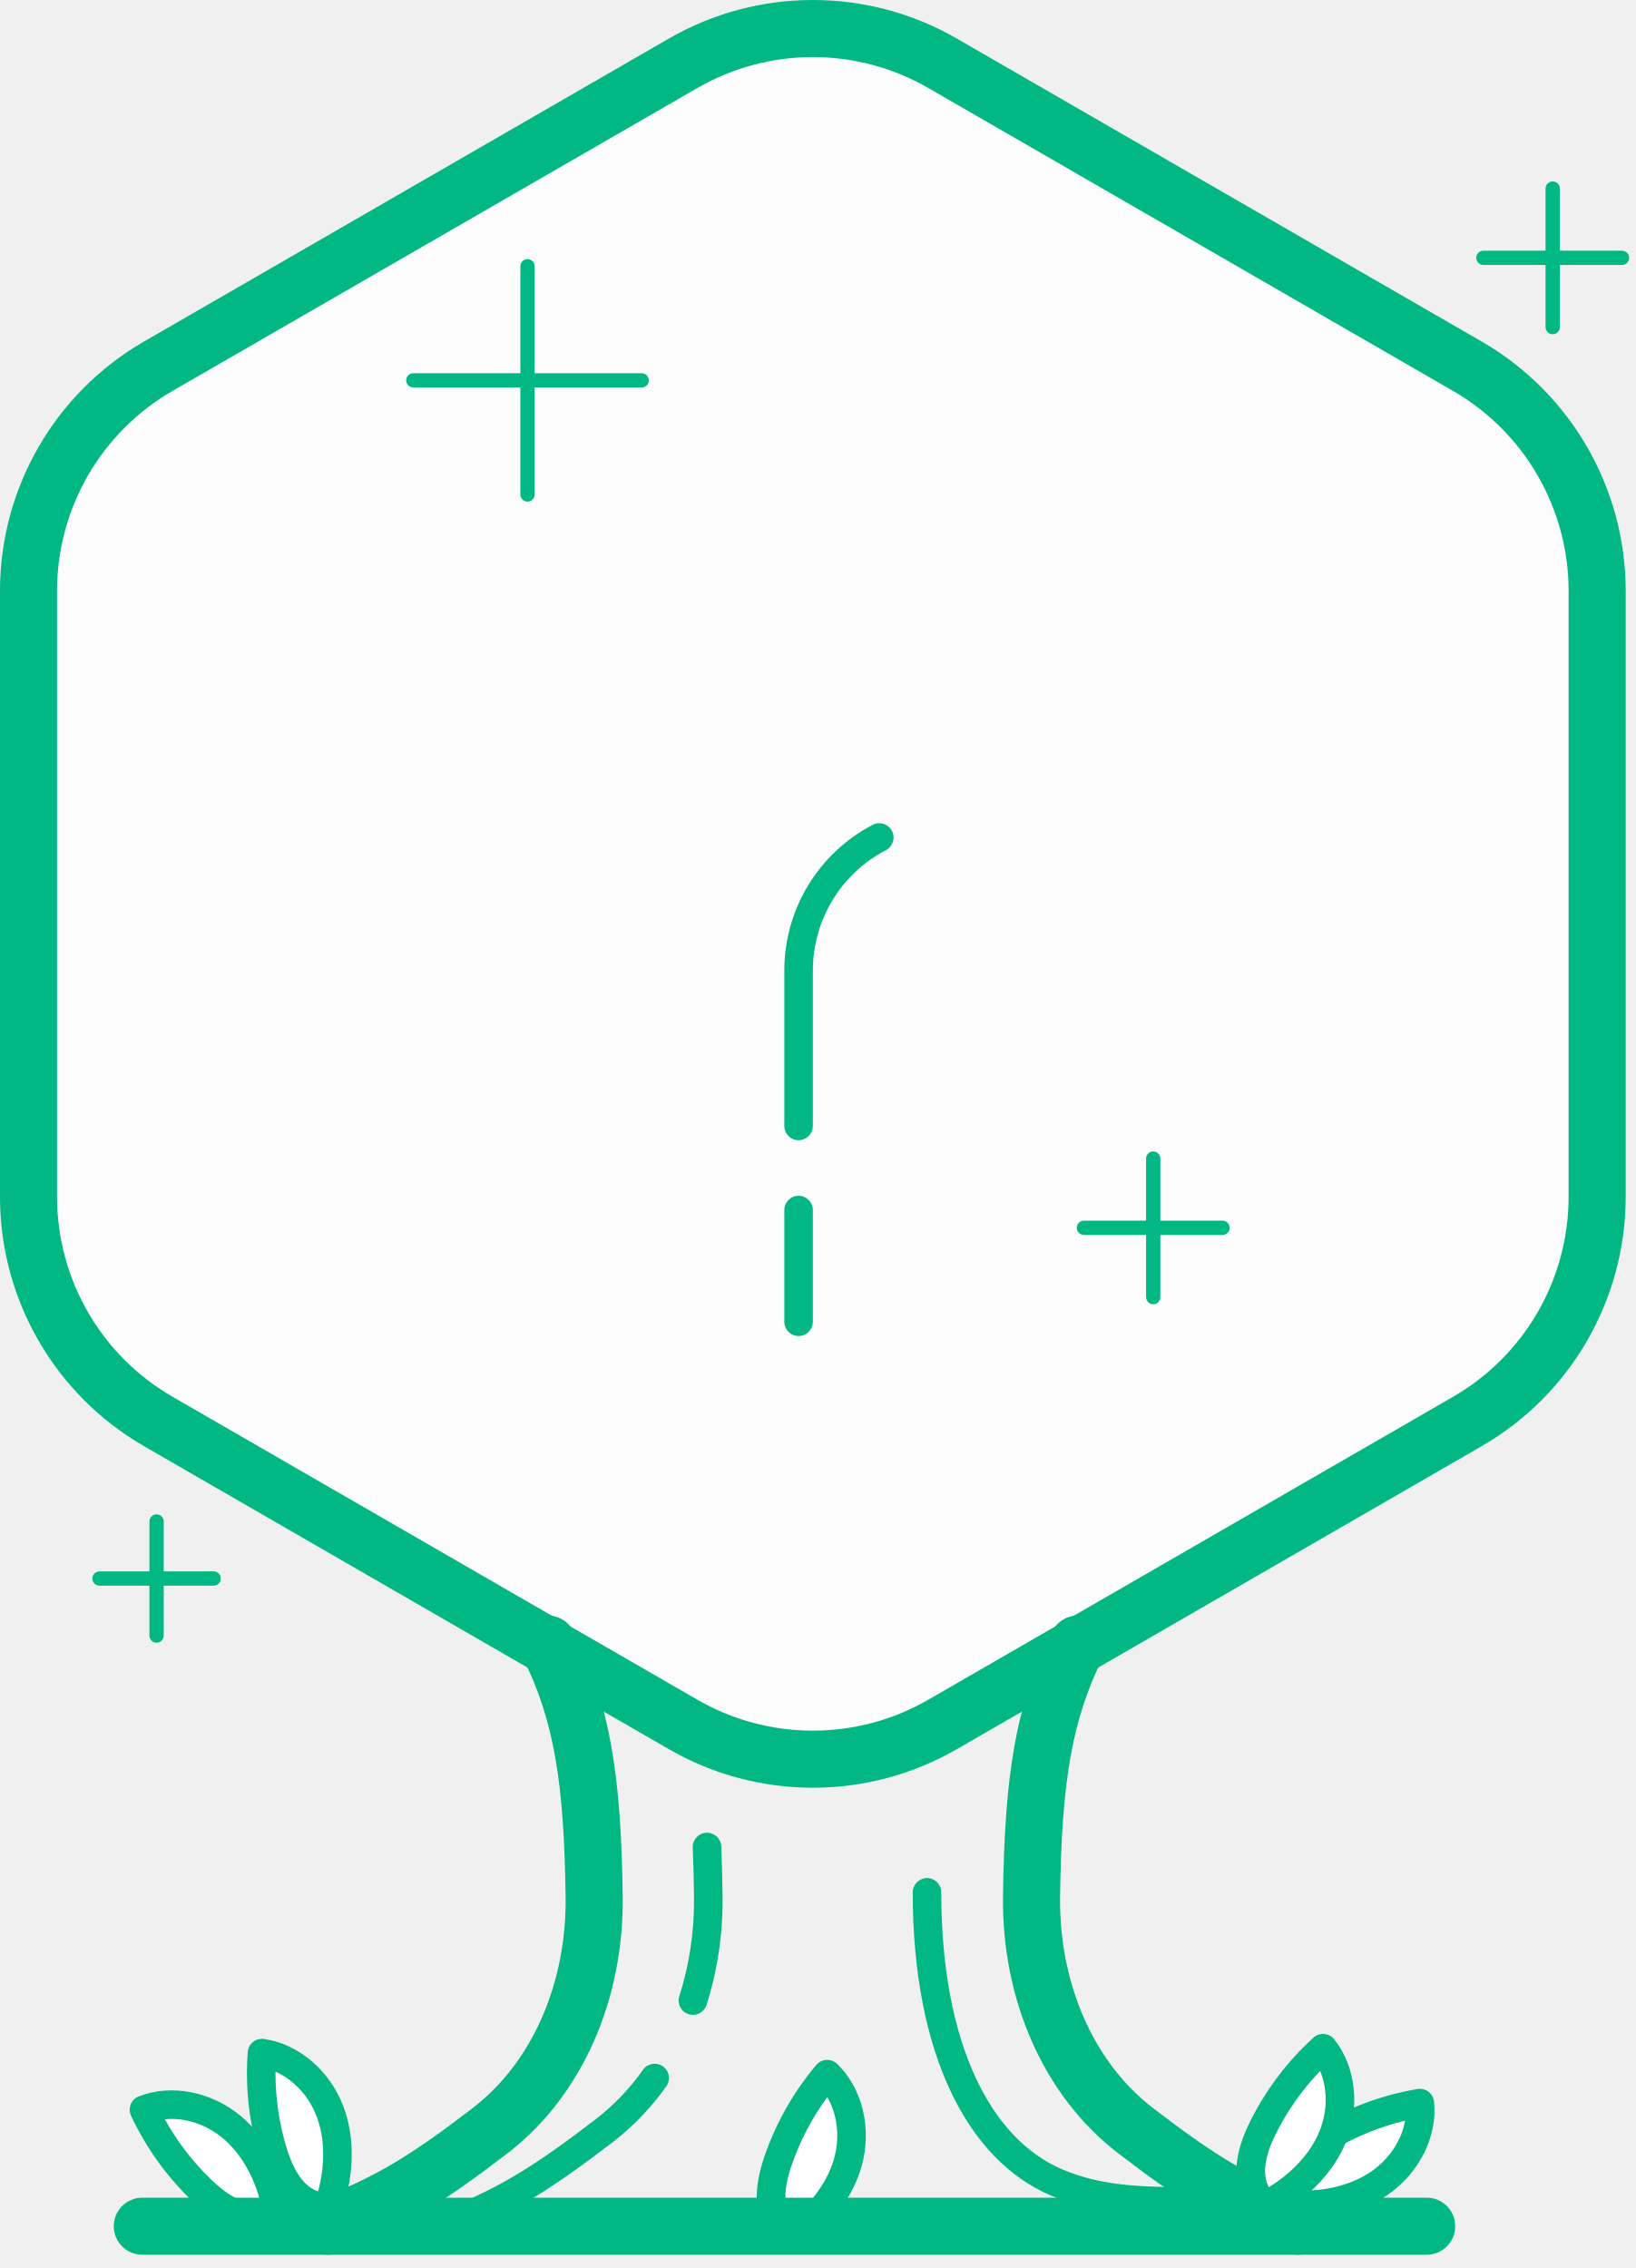
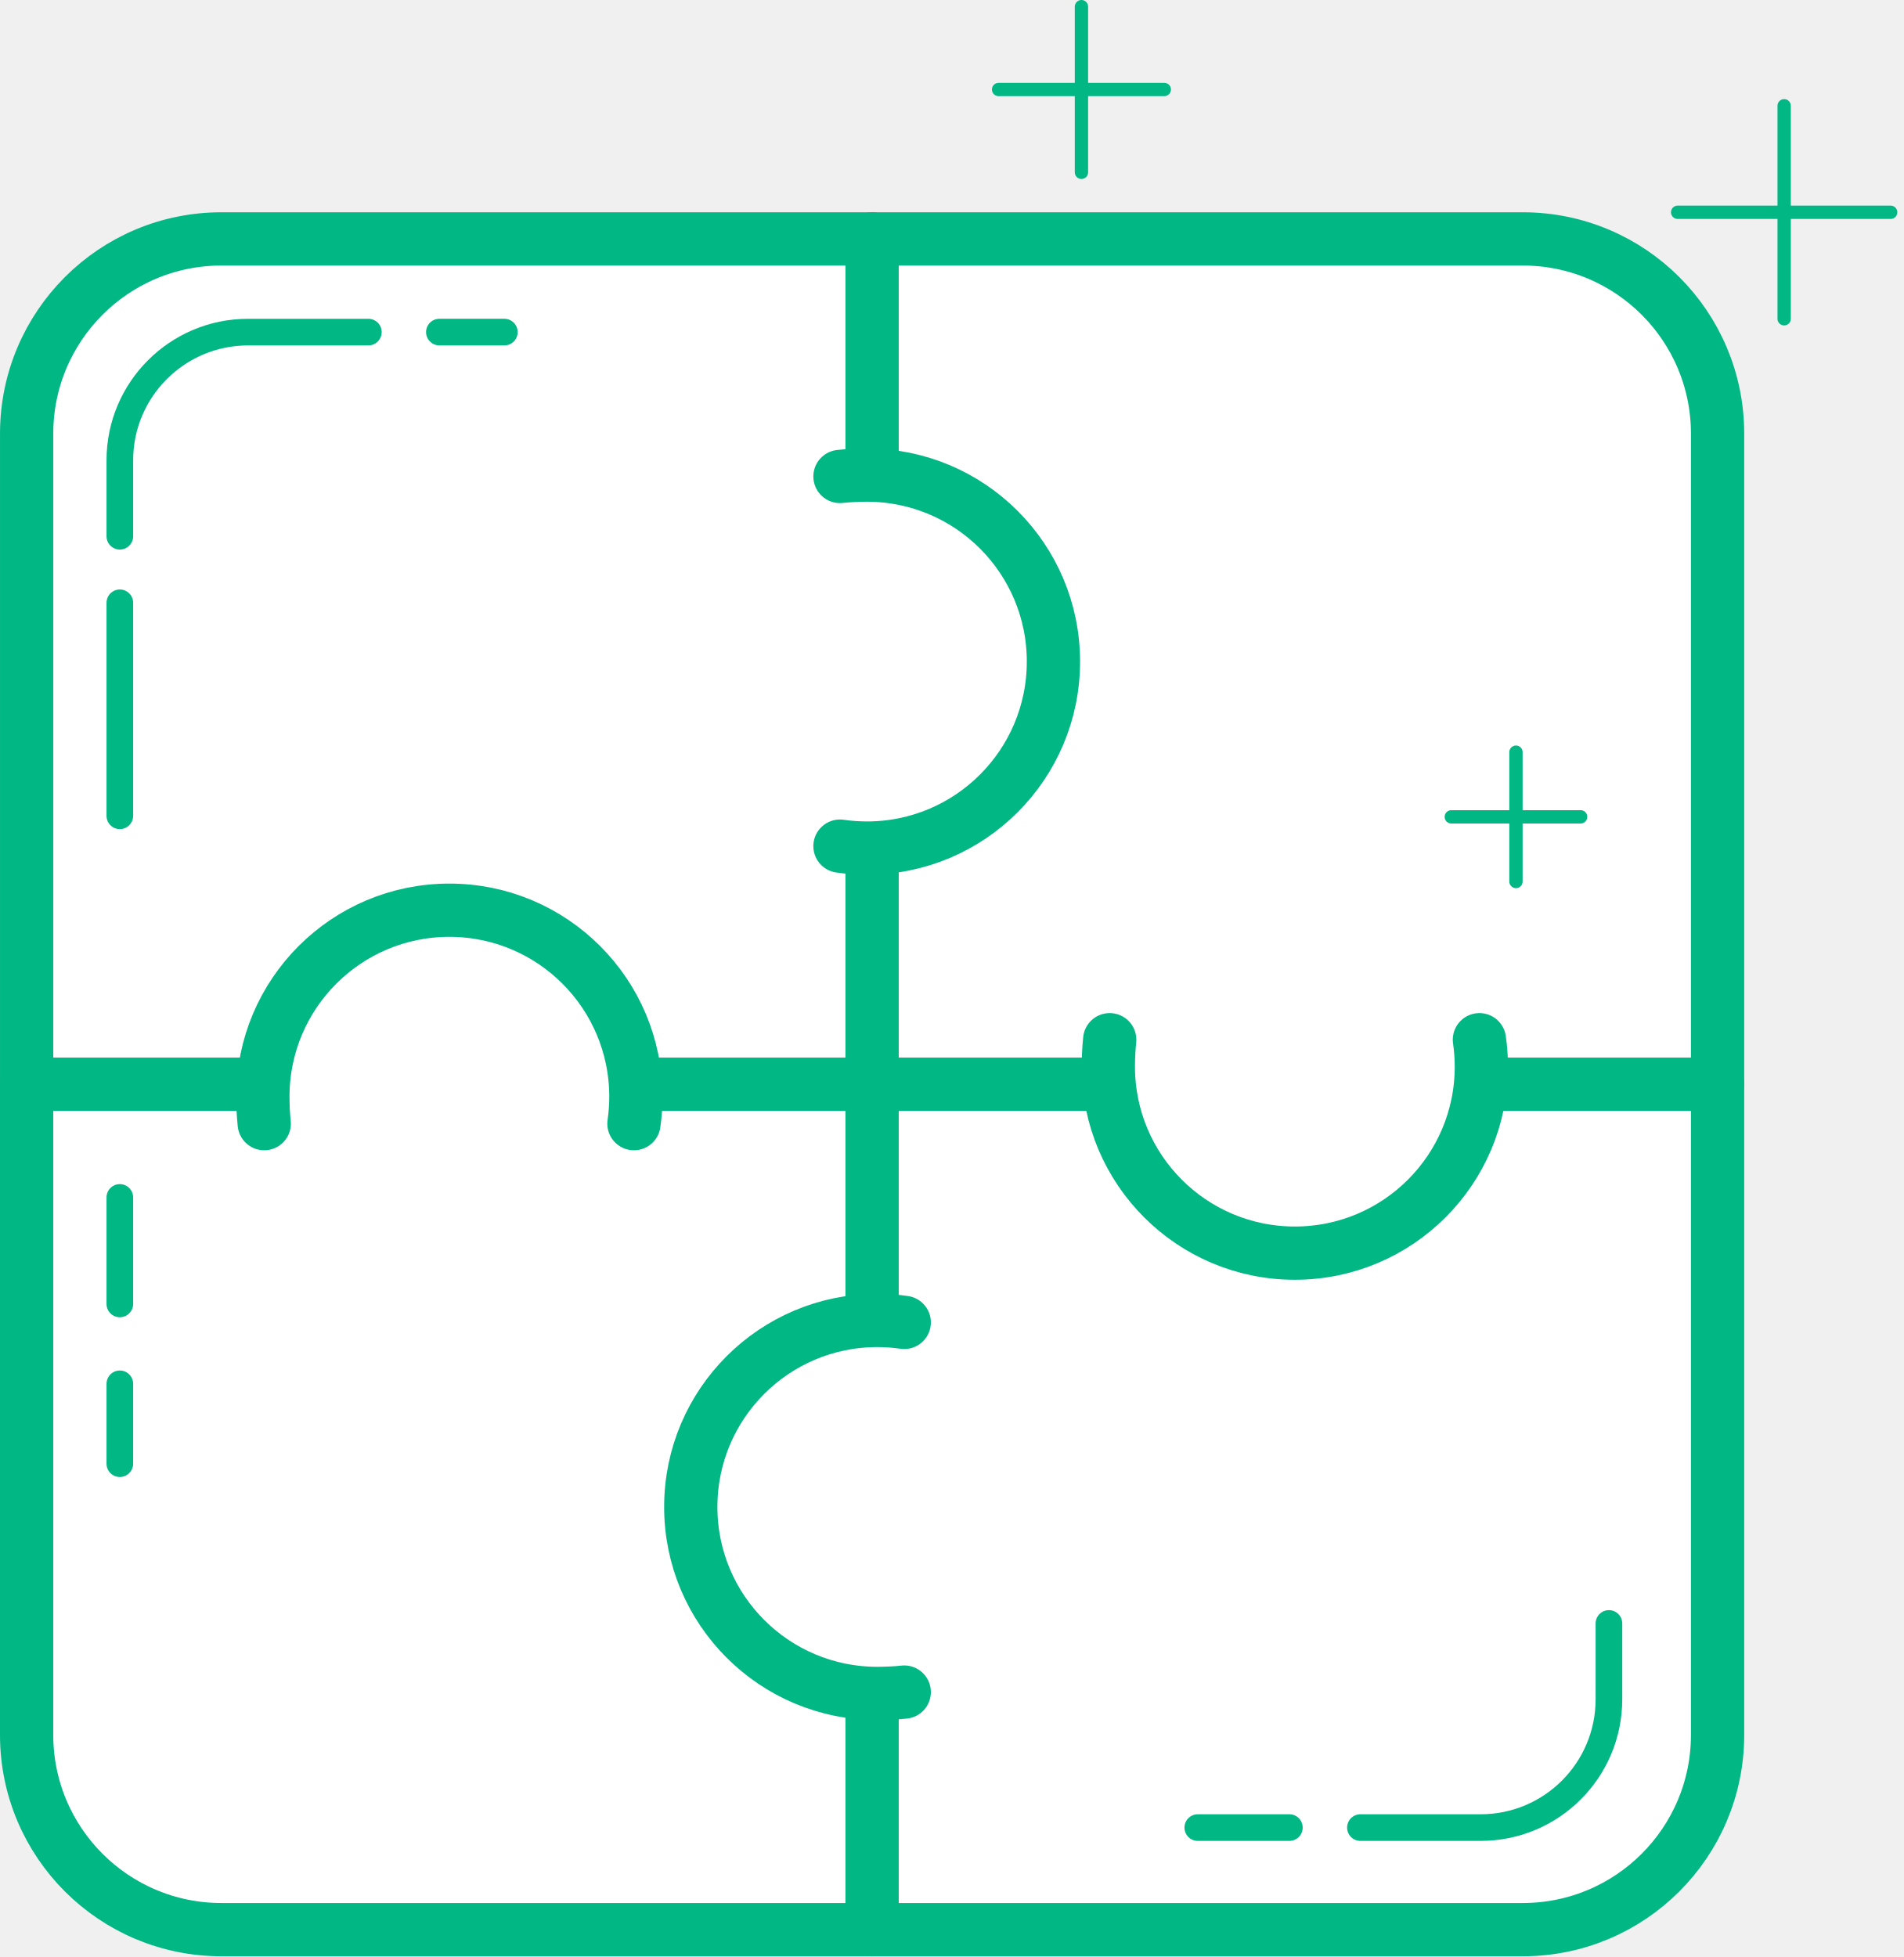
- <svg xmlns="http://www.w3.org/2000/svg" width="75" height="104" viewBox="0 0 75 104">
+ <svg xmlns="http://www.w3.org/2000/svg" width="143" height="147" viewBox="0 0 143 147">
  <g fill="none" fill-rule="evenodd">
-     <path d="M59.137 101.093c1.434.094 2.929-.171 4.111-.986 1.183-.817 1.993-2.24 1.848-3.669a12.37 12.37 0 0 0-4.299 1.583c-.91.545-1.822 1.339-1.892 2.396" fill="#FFF" />
-     <path d="M58.253 100.374c.078-1.193.906-2.135 2.208-2.914a13.025 13.025 0 0 1 4.527-1.667.654.654 0 0 1 .758.58c.166 1.624-.704 3.29-2.126 4.272-1.241.855-2.837 1.212-4.526 1.1a.654.654 0 0 1-.591-.813.653.653 0 0 1-.25-.558zm4.624-.806c.82-.566 1.387-1.434 1.54-2.324-1.154.276-2.266.729-3.284 1.339-.968.58-1.53 1.217-1.575 1.873 1.268.022 2.43-.275 3.319-.888zM6.85 69.768V75a.327.327 0 0 0 .655 0v-5.232a.327.327 0 0 0-.654 0z" fill="#01B784" fill-rule="nonzero" />
-     <path d="M9.794 72.057H4.561a.327.327 0 1 0 0 .654h5.233a.327.327 0 1 0 0-.654z" fill="#01B784" fill-rule="nonzero" />
-     <path d="M31.316 2.902L7.258 16.792a11.898 11.898 0 0 0-5.95 10.305v27.78c0 4.252 2.267 8.18 5.95 10.305l24.058 13.892a11.898 11.898 0 0 0 11.9 0l24.058-13.892a11.897 11.897 0 0 0 5.95-10.304v-27.78a11.9 11.9 0 0 0-5.95-10.305L43.216 2.903a11.898 11.898 0 0 0-11.9 0" fill="#FCFCFC" />
-     <path d="M30.662 1.77a13.206 13.206 0 0 1 13.208 0l24.058 13.89a13.209 13.209 0 0 1 6.604 11.437v27.78c0 4.72-2.518 9.08-6.604 11.438L43.87 80.207a13.206 13.206 0 0 1-13.208 0L6.604 66.315A13.203 13.203 0 0 1 0 54.878v-27.78c0-4.72 2.517-9.08 6.604-11.438L30.662 1.77zm1.309 2.265L7.91 17.925a10.59 10.59 0 0 0-5.295 9.172v27.78c0 3.785 2.019 7.282 5.296 9.172L31.97 77.941a10.59 10.59 0 0 0 10.59 0l24.06-13.892a10.59 10.59 0 0 0 5.295-9.171v-27.78c0-3.784-2.02-7.28-5.296-9.172L42.562 4.036a10.59 10.59 0 0 0-10.591 0z" fill="#01B784" fill-rule="nonzero" />
-     <path d="M37.266 51.63v-7.123c0-2.321 1.29-4.45 3.348-5.523a.654.654 0 1 0-.605-1.16 7.537 7.537 0 0 0-4.051 6.683v7.123a.654.654 0 1 0 1.308 0zM37.266 60.61v-5.124a.654.654 0 0 0-1.308 0v5.124a.654.654 0 0 0 1.308 0zM52.544 53.125v6.354a.327.327 0 1 0 .654 0v-6.354a.327.327 0 0 0-.654 0z" fill="#01B784" fill-rule="nonzero" />
-     <path d="M56.047 55.974h-6.354a.327.327 0 0 0 0 .654h6.354a.327.327 0 0 0 0-.654zM70.858 8.647V15a.327.327 0 0 0 .654 0V8.647a.327.327 0 1 0-.654 0z" fill="#01B784" fill-rule="nonzero" />
-     <path d="M74.362 11.496h-6.354a.327.327 0 0 0 0 .654h6.354a.327.327 0 1 0 0-.654zM15.504 103.302c3.005-1.177 4.72-2.232 7.745-4.548 3.476-2.661 5.362-7.122 5.3-11.817-.076-5.523-.574-8.794-2.265-12.139a1.308 1.308 0 1 0-2.335 1.18c1.465 2.898 1.913 5.84 1.983 10.994.052 3.913-1.498 7.58-4.274 9.704-2.848 2.181-4.37 3.117-7.108 4.19a1.308 1.308 0 1 0 .954 2.436zM32.39 91.937c.51-1.592.76-3.294.737-4.992a75.4 75.4 0 0 0-.06-2.278.654.654 0 1 0-1.308.057c.03.676.048 1.39.06 2.238.02 1.558-.208 3.12-.674 4.576a.654.654 0 0 0 1.246.399zM20.498 102.693c2.938-1.15 4.605-2.176 7.586-4.459a11.889 11.889 0 0 0 2.464-2.567.654.654 0 0 0-1.066-.758 10.582 10.582 0 0 1-2.193 2.287c-2.893 2.214-4.463 3.18-7.268 4.28a.654.654 0 0 0 .477 1.217zM59.982 100.866c-2.739-1.073-4.26-2.009-7.108-4.19-2.776-2.125-4.326-5.791-4.274-9.705.07-5.153.518-8.095 1.982-10.993a1.308 1.308 0 0 0-2.335-1.18c-1.69 3.345-2.188 6.616-2.263 12.138-.063 4.696 1.823 9.157 5.3 11.818 3.024 2.316 4.74 3.371 7.744 4.548a1.308 1.308 0 0 0 .954-2.436zM23.857 12.208v10.465a.327.327 0 0 0 .654 0V12.208a.327.327 0 1 0-.654 0z" fill="#01B784" fill-rule="nonzero" />
-     <path d="M29.417 17.114H18.95a.327.327 0 1 0 0 .654h10.466a.327.327 0 0 0 0-.654zM55.027 100.287c-3.066.038-4.682-.121-6.303-.8-3.333-1.4-5.57-5.838-5.57-12.714a.654.654 0 0 0-1.309 0c0 7.354 2.488 12.29 6.373 13.92 1.837.77 3.587.942 6.826.902a.654.654 0 0 0-.017-1.308z" fill="#01B784" fill-rule="nonzero" />
-     <path d="M12.676 101.241c-.29-1.407-.946-2.778-2.048-3.7-1.101-.922-2.69-1.323-4.028-.801a12.38 12.38 0 0 0 2.673 3.72c.767.731 1.775 1.4 2.813 1.184" fill="#FFF" />
-     <path d="M12.219 102.284c-1.17.244-2.3-.303-3.397-1.35a13.033 13.033 0 0 1-2.814-3.918.654.654 0 0 1 .355-.886c1.522-.593 3.36-.2 4.685.909 1.157.968 1.926 2.412 2.268 4.07a.654.654 0 0 1-.626.786.653.653 0 0 1-.471.39zm-2.01-4.242c-.765-.64-1.753-.954-2.652-.863a11.734 11.734 0 0 0 2.167 2.808c.817.779 1.581 1.15 2.225 1.017-.316-1.227-.912-2.268-1.74-2.962z" fill="#01B784" fill-rule="nonzero" />
-     <path d="M36.383 102.514c1.155-.855 2.126-2.024 2.501-3.41.376-1.387.074-2.996-.96-3.993a12.393 12.393 0 0 0-2.258 3.986c-.342 1.003-.527 2.199.104 3.05" fill="#FFF" />
-     <path d="M35.244 102.537c-.712-.961-.688-2.215-.197-3.651a13.047 13.047 0 0 1 2.378-4.197.654.654 0 0 1 .953-.05c1.176 1.135 1.59 2.968 1.138 4.637-.394 1.454-1.383 2.757-2.744 3.764a.654.654 0 0 1-.977-.239.653.653 0 0 1-.551-.264zm3.009-3.603c.26-.963.132-1.992-.326-2.77a11.737 11.737 0 0 0-1.642 3.144c-.365 1.069-.382 1.918.008 2.447.982-.802 1.678-1.78 1.96-2.821z" fill="#01B784" fill-rule="nonzero" />
-     <path d="M58.162 101.058c1.257-.694 2.372-1.728 2.925-3.053.554-1.326.465-2.962-.43-4.084a12.39 12.39 0 0 0-2.76 3.656c-.47.95-.809 2.112-.295 3.038" fill="#FFF" />
-     <path d="M57.03 100.932c-.58-1.044-.393-2.283.28-3.645a13.043 13.043 0 0 1 2.907-3.85.654.654 0 0 1 .951.076c1.018 1.277 1.188 3.149.523 4.744-.581 1.392-1.732 2.556-3.212 3.374a.654.654 0 0 1-.937-.365.653.653 0 0 1-.512-.334zm3.454-3.179c.383-.92.39-1.957.038-2.788-.82.856-1.511 1.838-2.04 2.902-.5 1.013-.627 1.852-.31 2.428 1.078-.666 1.895-1.545 2.312-2.542z" fill="#01B784" fill-rule="nonzero" />
-     <path d="M15.102 101.046c.435-1.368.536-2.885.027-4.228s-1.695-2.47-3.119-2.672a12.414 12.414 0 0 0 .508 4.554c.31 1.012.862 2.089 1.872 2.41" fill="#FFF" />
-     <path d="M14.192 101.733c-1.14-.362-1.855-1.392-2.3-2.842a13.068 13.068 0 0 1-.534-4.794.654.654 0 0 1 .744-.599c1.618.23 3.026 1.472 3.639 3.088.534 1.41.497 3.046-.016 4.659a.654.654 0 0 1-.931.379.653.653 0 0 1-.602.109zm.325-4.683c-.353-.932-1.06-1.69-1.887-2.052a11.76 11.76 0 0 0 .513 3.51c.33 1.078.815 1.776 1.441 1.977.326-1.225.316-2.425-.067-3.435z" fill="#01B784" fill-rule="nonzero" />
-     <path d="M6.524 103.392h58.885a1.308 1.308 0 1 0 0-2.616H6.524a1.308 1.308 0 1 0 0 2.616z" fill="#01B784" fill-rule="nonzero" />
+     <path d="M16.629 17.945h48.872v63.5h-63.5V32.573c0-8.078 6.548-14.628 14.628-14.628" fill="#FFF" />
+     <path d="M16.629 17.945h48.872v63.5h-63.5V32.573c0-8.078 6.548-14.628 14.628-14.628z" stroke="#01B784" stroke-width="4" stroke-linecap="round" stroke-linejoin="round" />
+     <path d="M9 61.279v-16M33 24.945h4.88M9 40.28v-5.7c0-5.32 4.314-9.634 9.636-9.634h9.03" stroke="#01B784" stroke-width="2" stroke-linecap="round" stroke-linejoin="round" />
+     <path d="M2 81.445h63.5v63.5H16.628C8.55 144.945 2 138.395 2 130.317V81.445z" fill="#FFF" />
+     <path d="M2 81.445h63.5v63.5H16.628C8.55 144.945 2 138.395 2 130.317V81.445z" stroke="#01B784" stroke-width="4" stroke-linecap="round" stroke-linejoin="round" />
+     <path d="M19.845 84.403a19.905 19.905 0 0 1-.102-2.024c0-7.736 6.27-14.008 14.008-14.008 7.736 0 14.008 6.272 14.008 14.008 0 .688-.05 1.362-.146 2.024" fill="#FFF" />
+     <path d="M19.845 84.403a19.905 19.905 0 0 1-.102-2.024c0-7.736 6.27-14.008 14.008-14.008 7.736 0 14.008 6.272 14.008 14.008 0 .688-.05 1.362-.146 2.024" stroke="#01B784" stroke-width="4" stroke-linecap="round" stroke-linejoin="round" />
+     <path d="M65.5 17.945h48.872c8.078 0 14.628 6.55 14.628 14.628v48.872H65.5v-63.5z" fill="#FFF" />
+     <path d="M65.5 17.945h48.872c8.078 0 14.628 6.55 14.628 14.628v48.872H65.5v-63.5z" stroke="#01B784" stroke-width="4" stroke-linecap="round" stroke-linejoin="round" />
+     <path d="M65.5 81.445H129v48.872c0 8.078-6.55 14.628-14.628 14.628H65.5v-63.5z" fill="#FFF" />
+     <path d="M65.5 81.445H129v48.872c0 8.078-6.55 14.628-14.628 14.628H65.5v-63.5z" stroke="#01B784" stroke-width="4" stroke-linecap="round" stroke-linejoin="round" />
+     <path d="M63.087 35.79c.558-.069 1.45-.103 2.024-.103 7.736 0 14.008 6.27 14.008 14.008 0 7.736-6.272 14.008-14.008 14.008-.688 0-1.362-.05-2.024-.146" fill="#FFF" />
+     <path d="M63.087 35.79c.558-.069 1.45-.103 2.024-.103 7.736 0 14.008 6.27 14.008 14.008 0 7.736-6.272 14.008-14.008 14.008-.688 0-1.362-.05-2.024-.146" stroke="#01B784" stroke-width="4" stroke-linecap="round" stroke-linejoin="round" />
+     <path d="M67.913 127.1c-.558.068-1.45.102-2.024.102-7.736 0-14.008-6.27-14.008-14.008 0-7.736 6.272-14.008 14.008-14.008.688 0 1.362.05 2.024.146" fill="#FFF" />
+     <path d="M67.913 127.1c-.558.068-1.45.102-2.024.102-7.736 0-14.008-6.27-14.008-14.008 0-7.736 6.272-14.008 14.008-14.008.688 0 1.362.05 2.024.146" stroke="#01B784" stroke-width="4" stroke-linecap="round" stroke-linejoin="round" />
+     <path d="M83.345 78.098a19.905 19.905 0 0 0-.102 2.024c0 7.736 6.27 14.008 14.008 14.008 7.736 0 14.008-6.272 14.008-14.008 0-.688-.05-1.362-.146-2.024" fill="#FFF" />
+     <path d="M83.345 78.098a19.905 19.905 0 0 0-.102 2.024c0 7.736 6.27 14.008 14.008 14.008 7.736 0 14.008-6.272 14.008-14.008 0-.688-.05-1.362-.146-2.024" stroke="#01B784" stroke-width="4" stroke-linecap="round" stroke-linejoin="round" />
+     <path d="M9 97.945v-8M9 109.945v-6M96.84 137.279H89.96M120.84 121.945v5.698a9.636 9.636 0 0 1-9.635 9.636h-9.03" stroke="#01B784" stroke-width="2" stroke-linecap="round" stroke-linejoin="round" />
+     <path d="M134 7.945v16M142 15.945h-16M113.857 56.5v9.714M118.714 61.357H109M81.223.5v12.444M87.444 6.722H75" stroke="#01B784" stroke-linecap="round" stroke-linejoin="round" />
  </g>
</svg>
